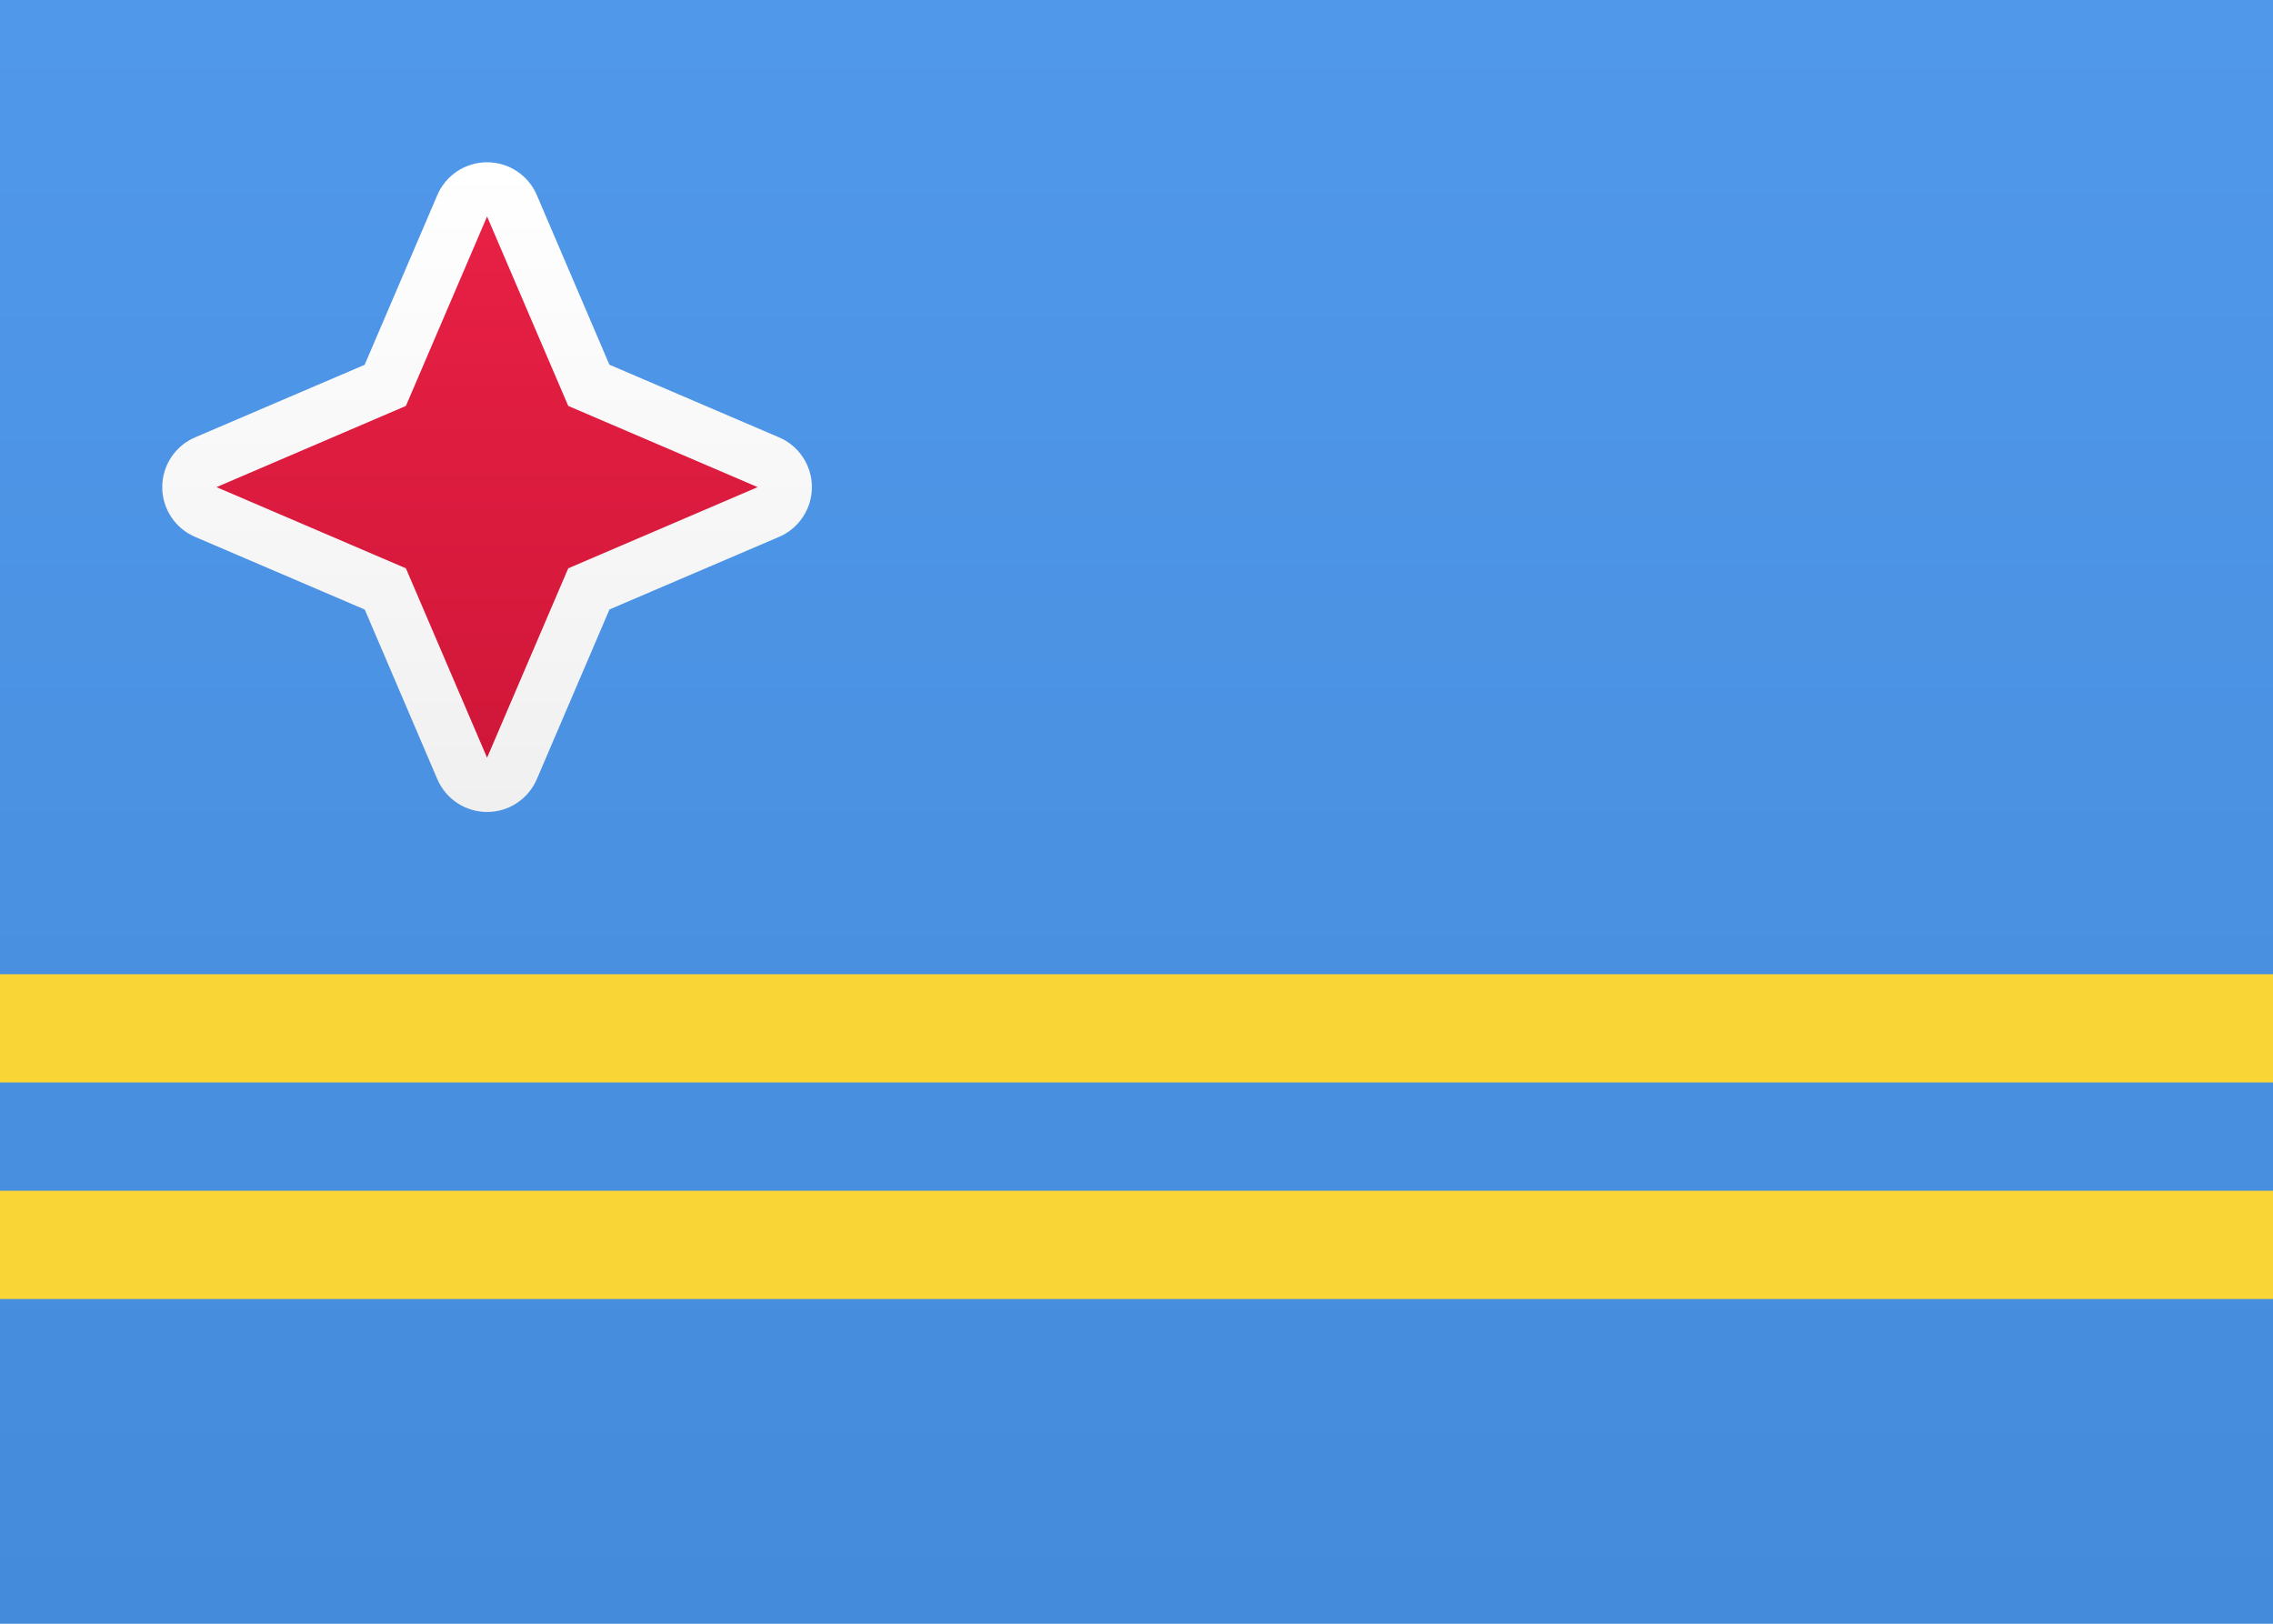
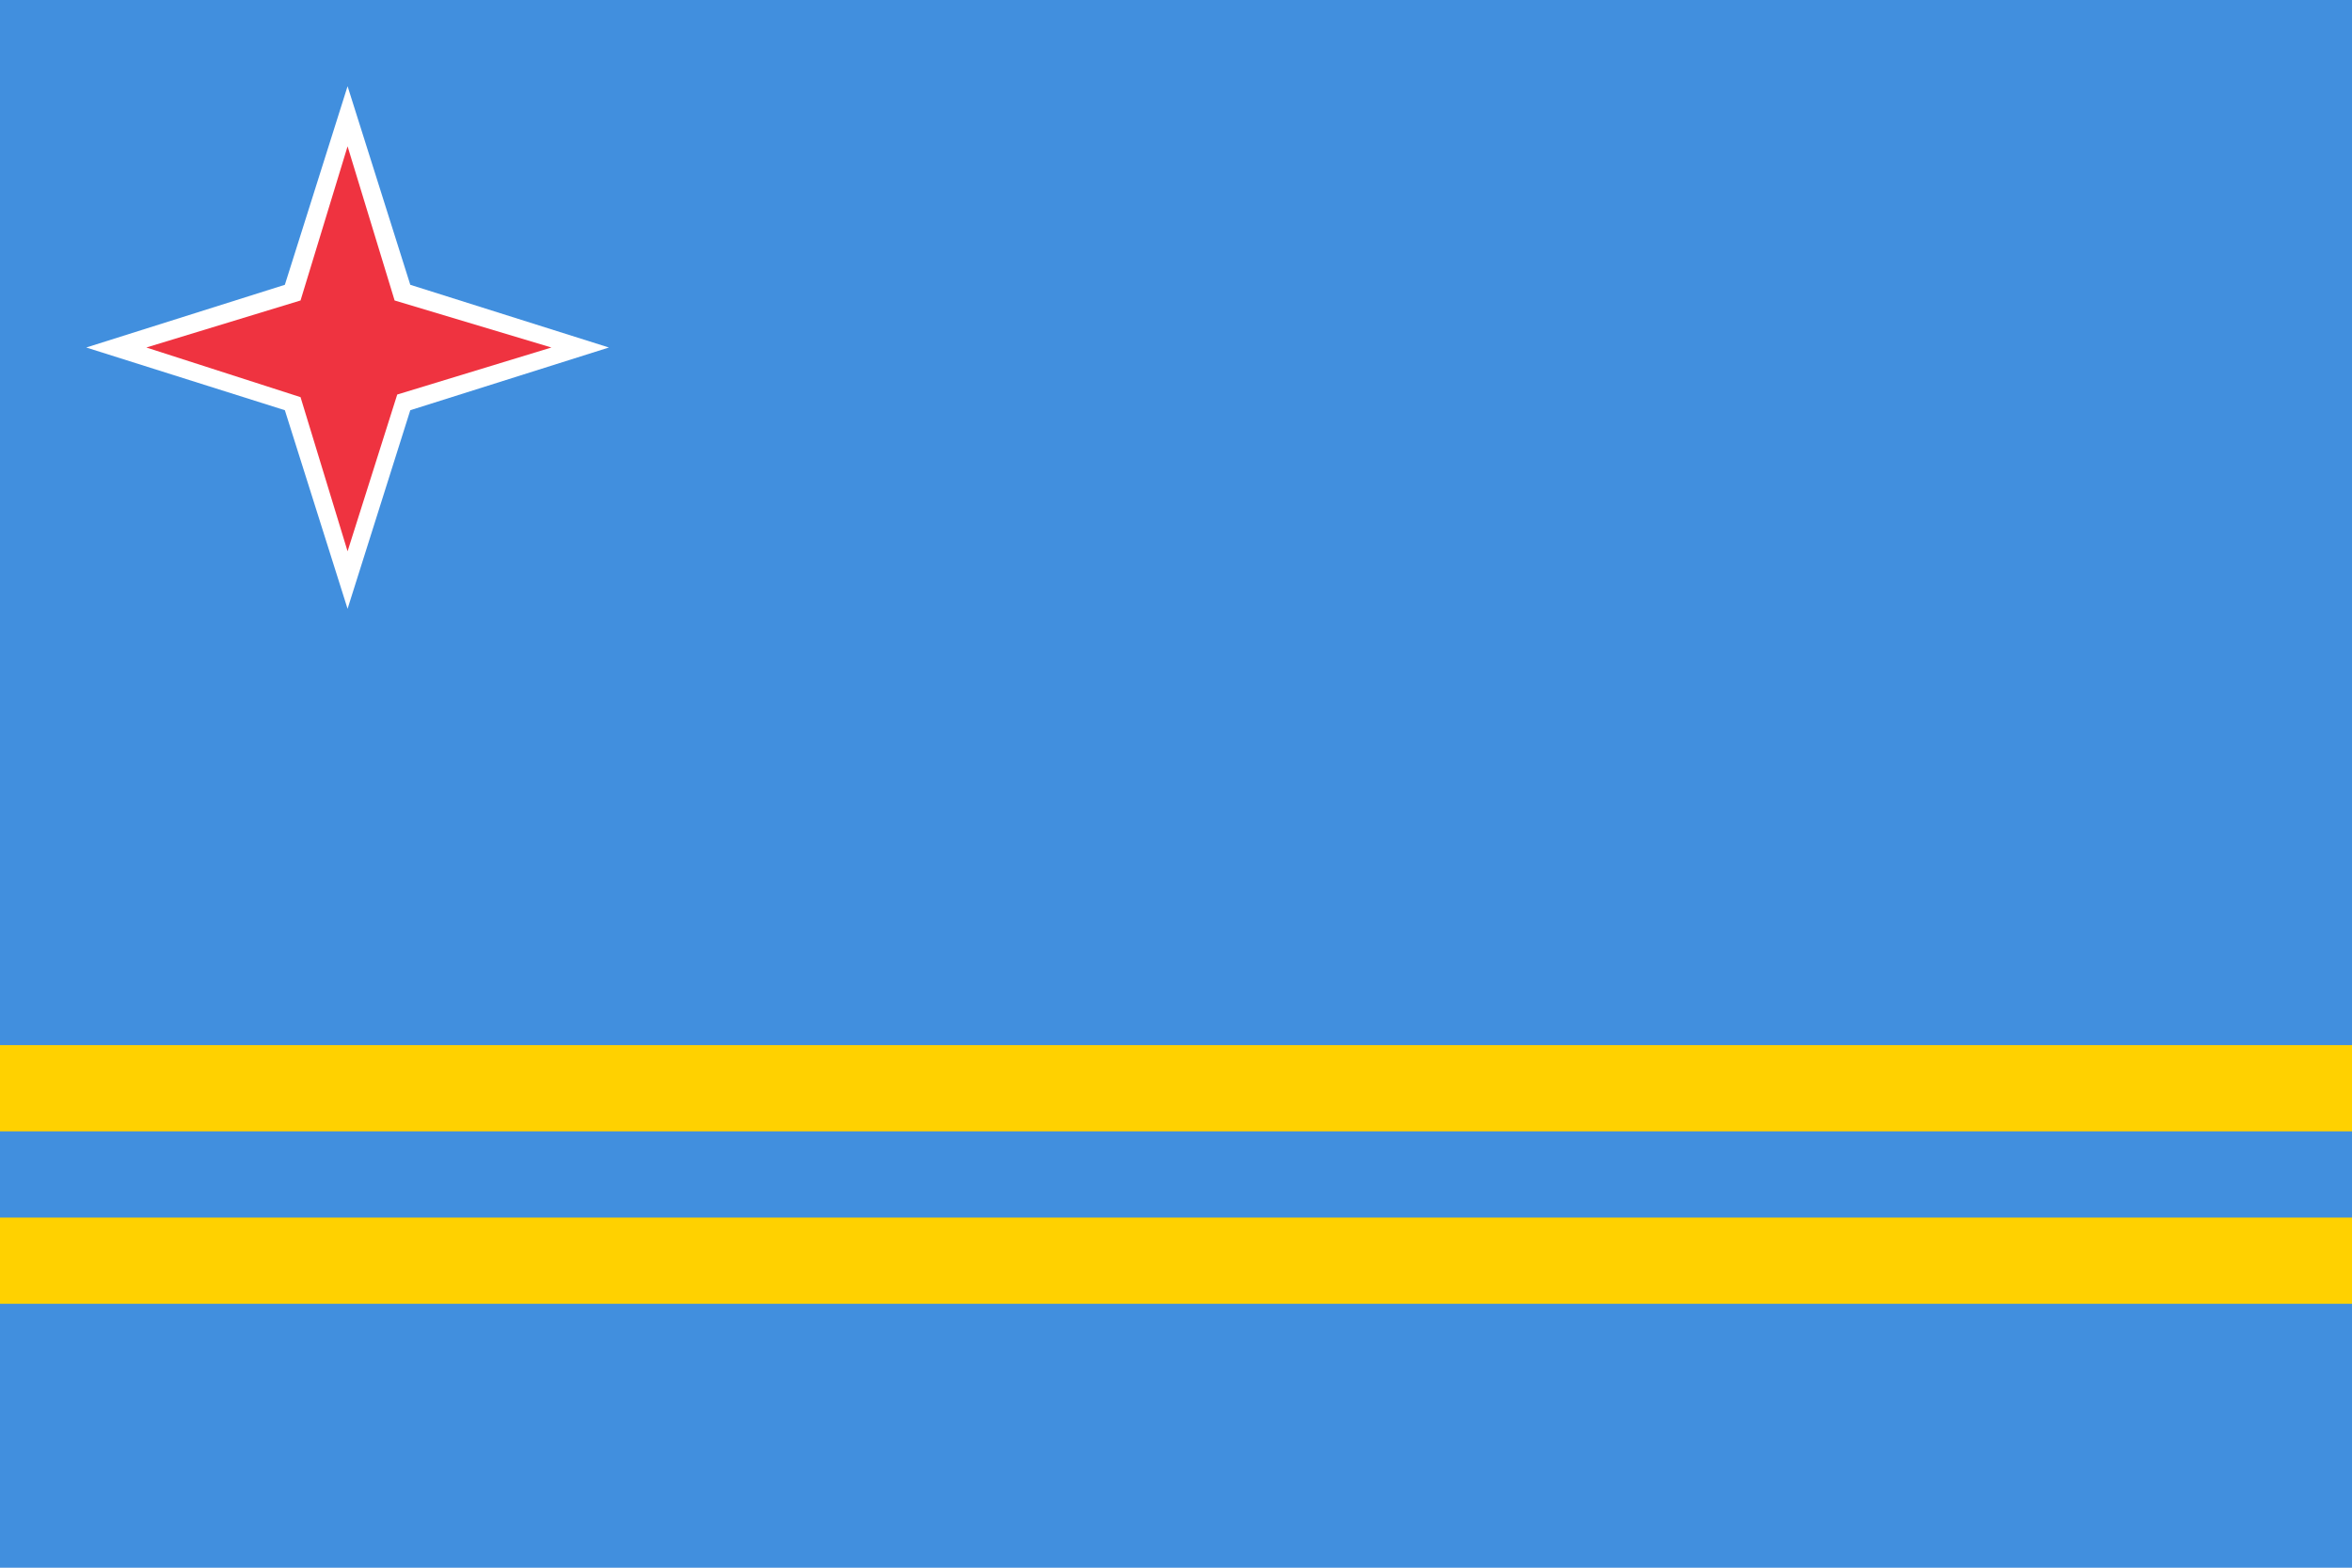
- <svg xmlns="http://www.w3.org/2000/svg" width="21" height="15">
-   <defs>
-     <linearGradient x1="50%" y1="0%" x2="50%" y2="100%" id="a">
-       <stop stop-color="#FFF" offset="0%" />
-       <stop stop-color="#F0F0F0" offset="100%" />
-     </linearGradient>
-     <linearGradient x1="50%" y1="0%" x2="50%" y2="100%" id="b">
-       <stop stop-color="#5098EA" offset="0%" />
-       <stop stop-color="#458BDB" offset="100%" />
-     </linearGradient>
-     <linearGradient x1="50%" y1="0%" x2="50%" y2="100%" id="c">
-       <stop stop-color="#E82045" offset="0%" />
-       <stop stop-color="#D01739" offset="100%" />
-     </linearGradient>
-   </defs>
-   <g fill="none" fill-rule="evenodd">
-     <path fill="url(#a)" d="M0 0h21v15H0z" />
-     <path fill="url(#b)" d="M0 0h21v15H0z" />
-     <path d="M1.803 4.96a.5.5 0 010-.92l1.566-.67.671-1.567a.5.5 0 01.92 0l.67 1.566 1.567.671a.5.5 0 010 .92l-1.566.67-.671 1.567a.5.5 0 01-.92 0l-.67-1.566-1.567-.671z" fill="url(#a)" fill-rule="nonzero" />
-     <path fill="url(#c)" d="M3.75 5.25L2 4.5l1.75-.75L4.5 2l.75 1.75L7 4.5l-1.75.75L4.5 7z" />
-     <path fill="#F9D536" d="M0 11h21v1H0zm0-2h21v1H0z" />
-   </g>
+ <svg xmlns="http://www.w3.org/2000/svg" viewBox="0 0 900 600">
+   <path fill="#418fde" d="M0 0h900v600H0" />
+   <path fill="#ffd100" d="M0 400h900v33H0v33h900v33H0" />
+   <path fill="#fff" d="m133 33-24 76-76 24 76 24 24 76 24-76 76-24-76-24" />
+   <path fill="#ef3340" d="m133 56 18 59 60 18-59 18-19 60-18-59-59-19 59-18" />
</svg>
